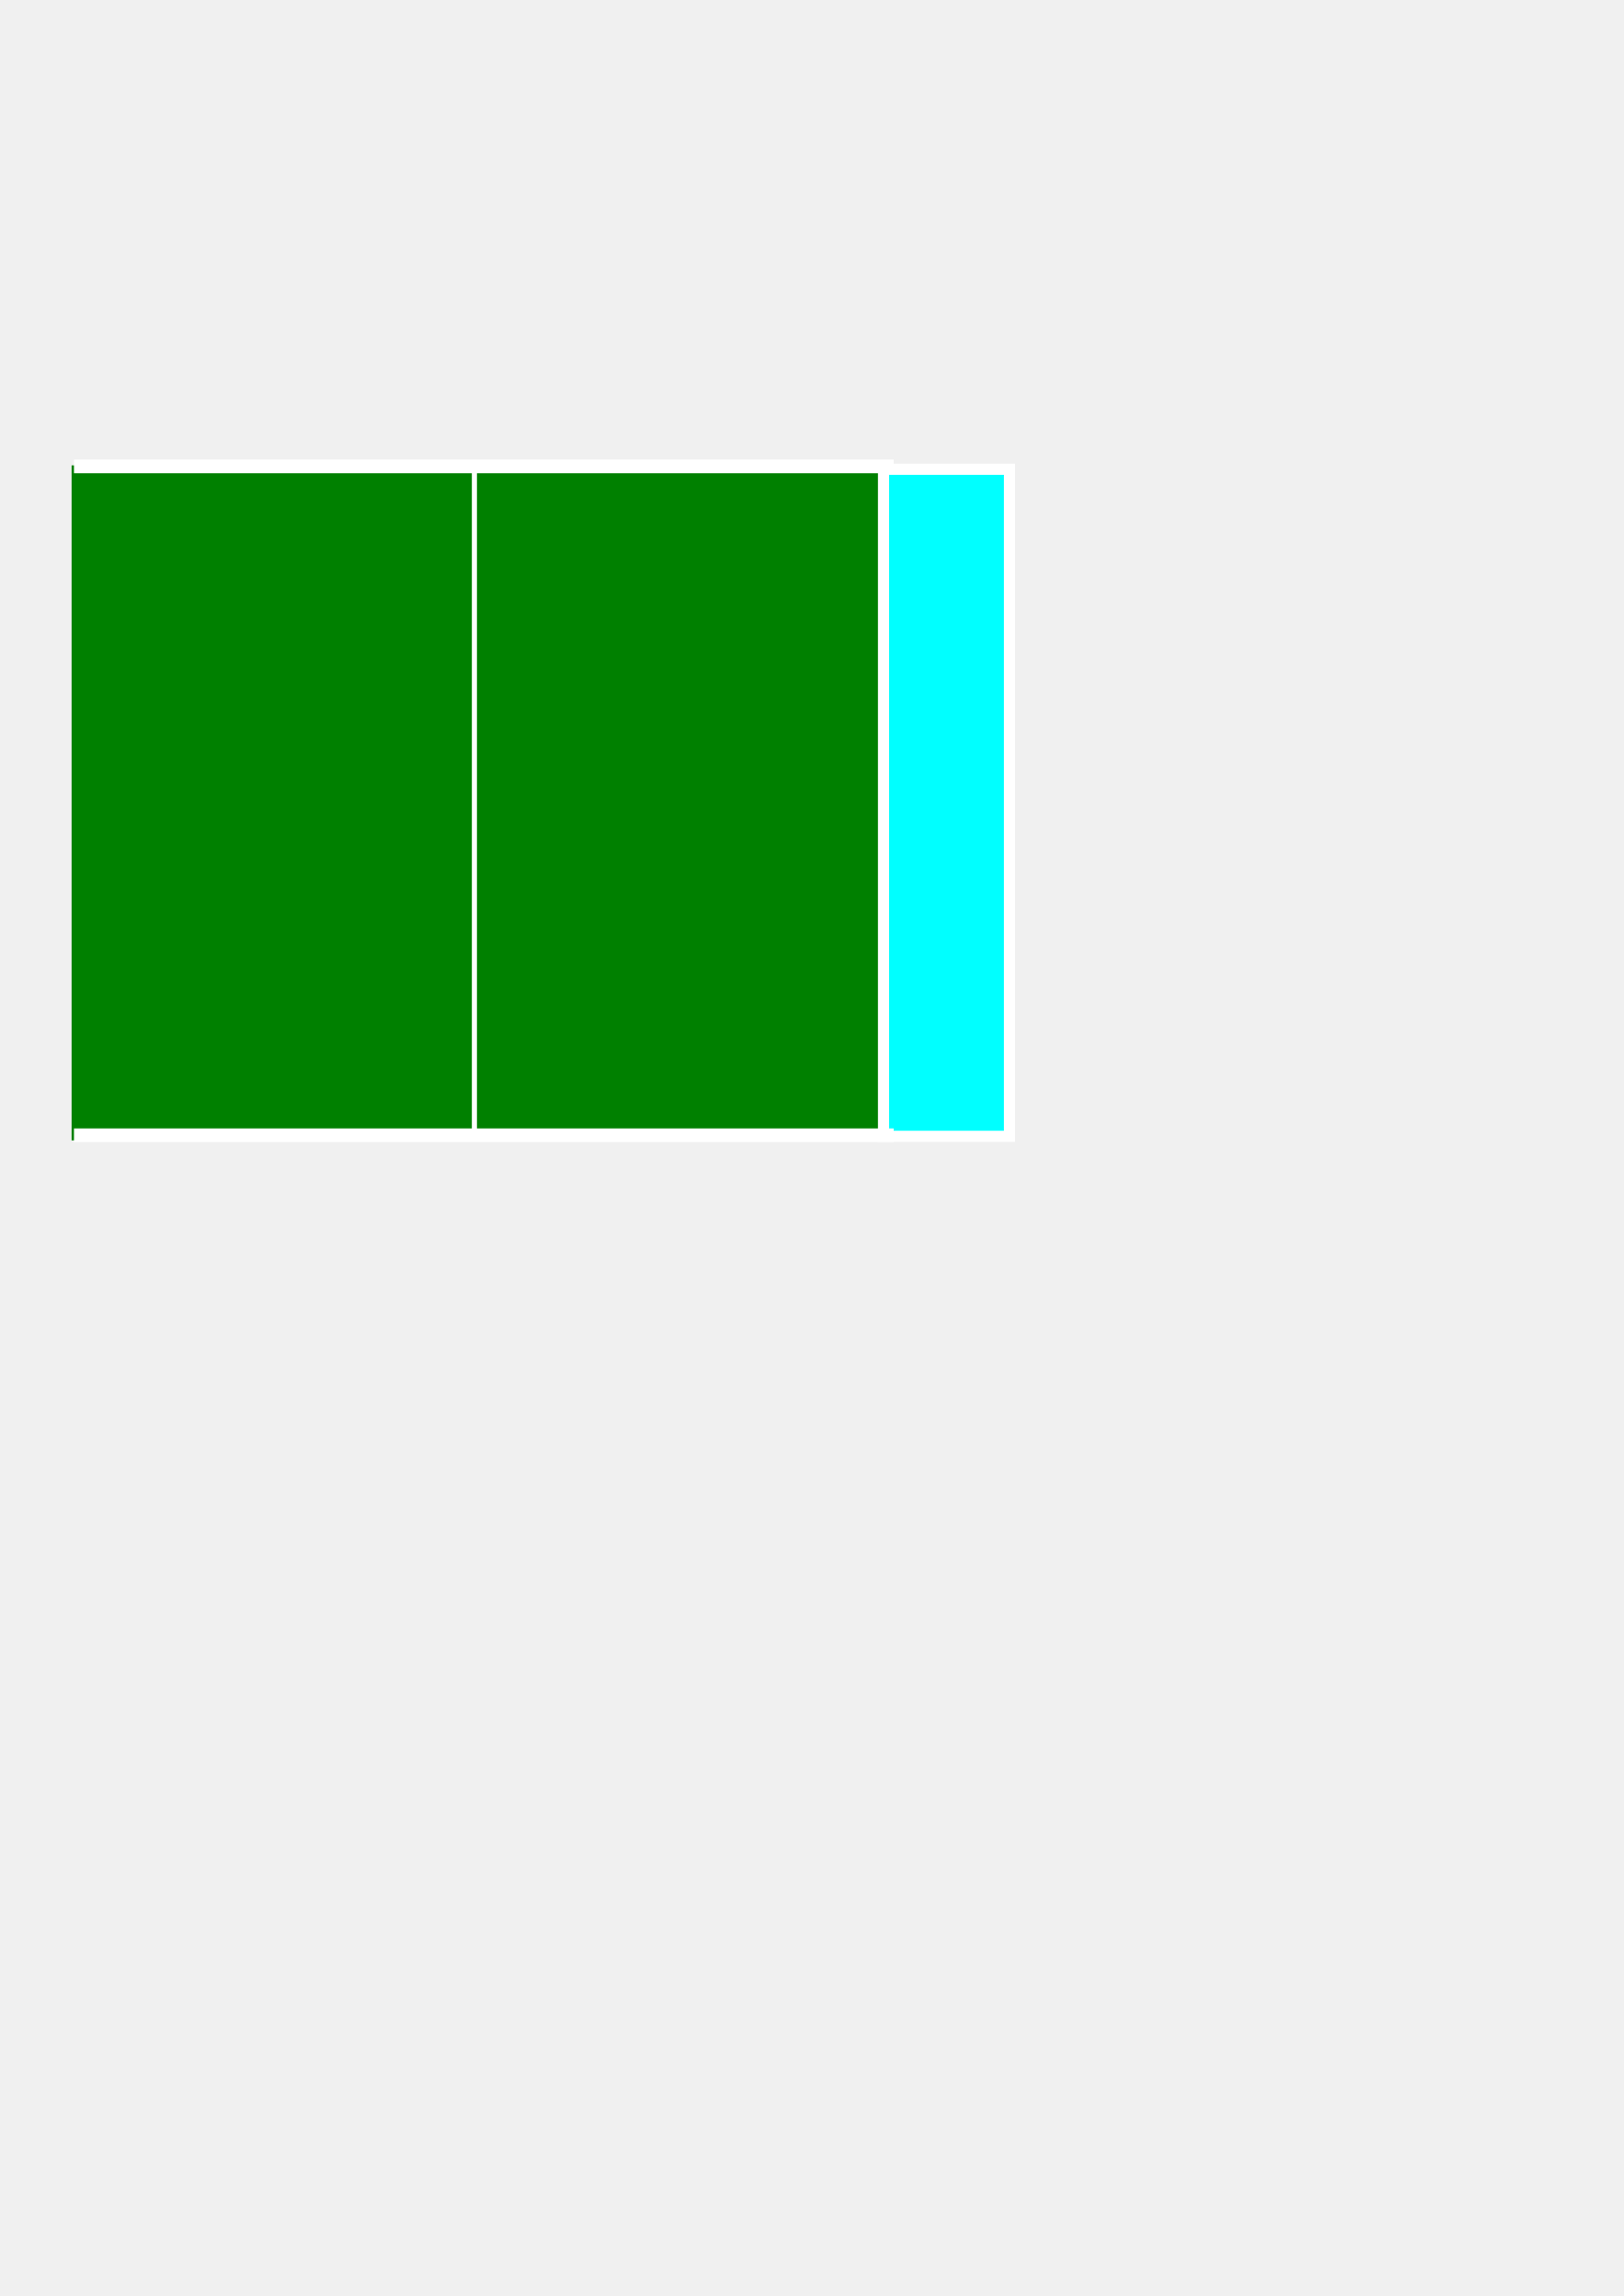
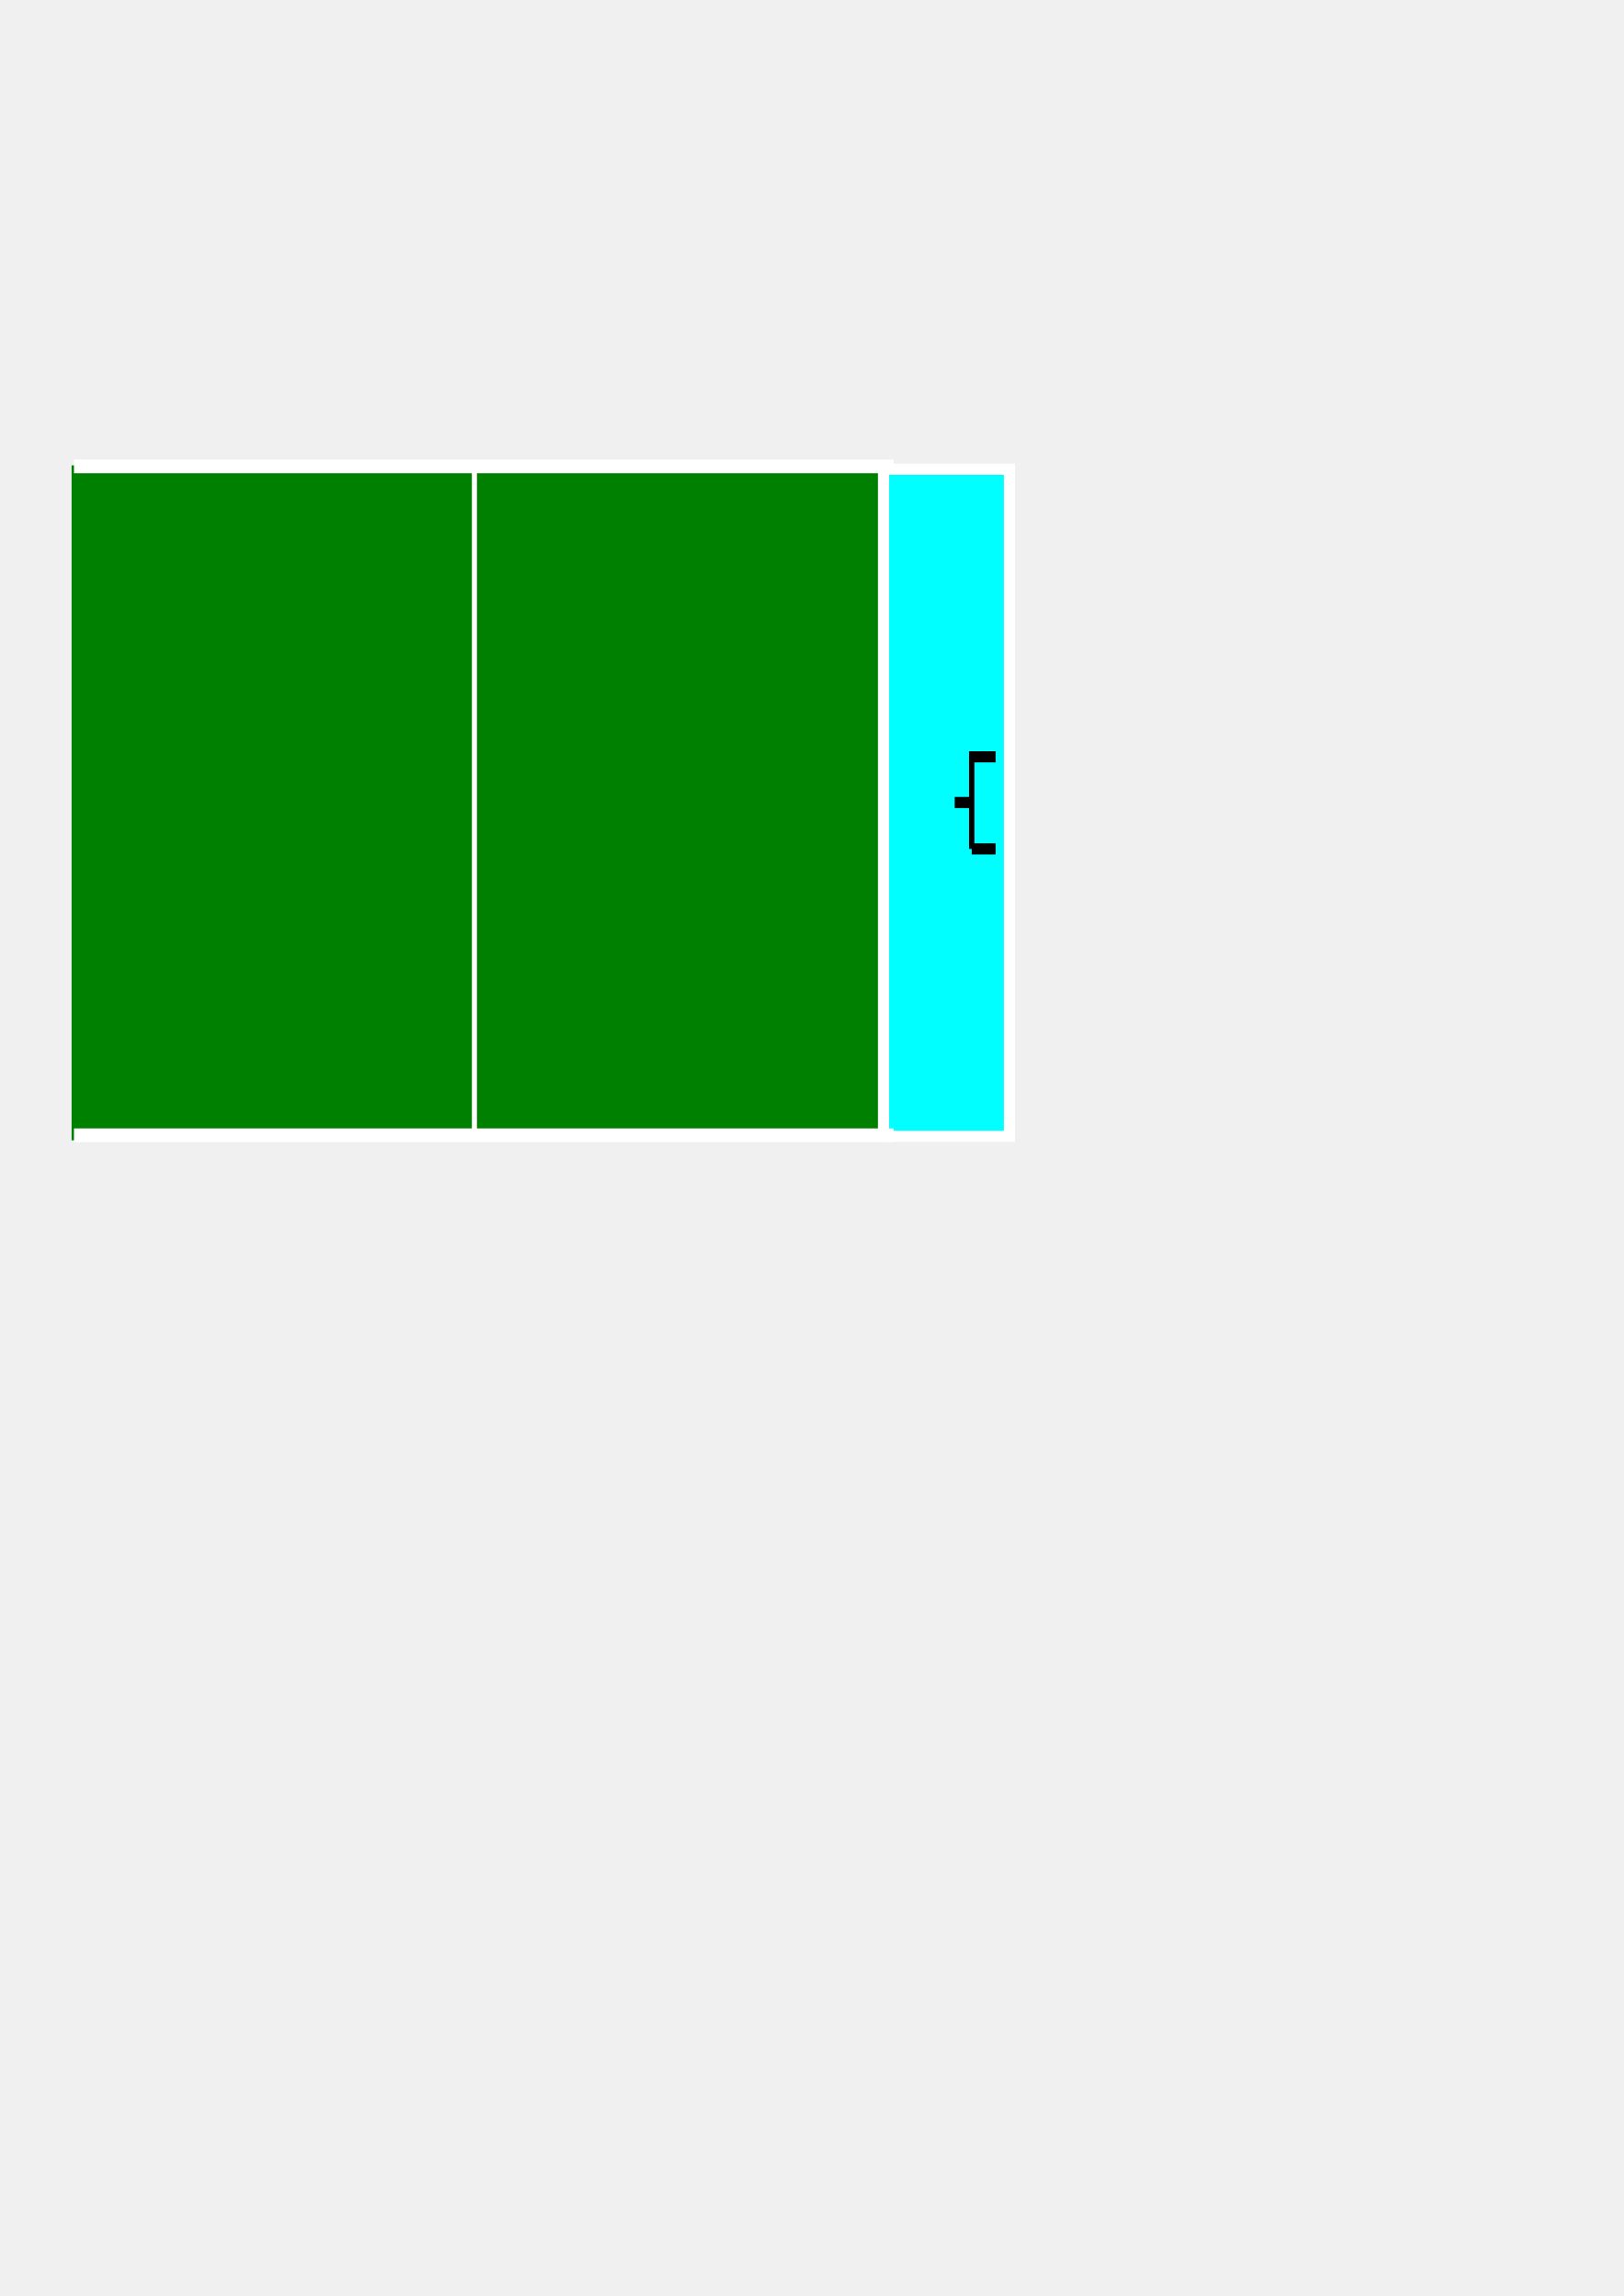
<svg xmlns="http://www.w3.org/2000/svg" xmlns:xlink="http://www.w3.org/1999/xlink" width="210mm" height="297mm" viewBox="0 0 210 297" version="1.1" id="svg8">
  <defs id="defs2" />
  <g id="layer1">
    <g id="g3916" style="">
      <rect y="43" x="9.26" height="17.198" width="17.198" id="rect3703" style="fill:none;fill-opacity:1;" />
      <use id="use3789" xlink:href="#rect3703" y="0" x="0" style="" />
      <use id="use3791" transform="translate(0,17.4625)" xlink:href="#rect3703" y="0" x="0" style="" />
      <use id="use3793" transform="translate(0,34.925)" xlink:href="#rect3703" y="0" x="0" style="" />
      <use id="use3795" transform="translate(0,52.3875)" xlink:href="#rect3703" y="0" x="0" style="" />
      <use id="use3797" transform="translate(0,69.85)" xlink:href="#rect3703" y="0" x="0" style="" />
      <use id="use3799" transform="translate(0,87.31249)" xlink:href="#rect3703" y="0" x="0" style="" />
      <use id="use3801" transform="translate(17.4625)" xlink:href="#rect3703" y="0" x="0" style="" />
      <use id="use3803" transform="translate(17.4625,17.4625)" xlink:href="#rect3703" y="0" x="0" style="" />
      <use id="use3805" transform="translate(17.4625,34.925)" xlink:href="#rect3703" y="0" x="0" style="" />
      <use id="use3807" transform="translate(17.4625,52.3875)" xlink:href="#rect3703" y="0" x="0" style="" />
      <use id="use3809" transform="translate(17.4625,69.85)" xlink:href="#rect3703" y="0" x="0" style="" />
      <use id="use3811" transform="translate(17.4625,87.31249)" xlink:href="#rect3703" y="0" x="0" style="" />
      <use id="use3813" transform="translate(34.925)" xlink:href="#rect3703" y="0" x="0" style="" />
      <use id="use3815" transform="translate(34.925,17.4625)" xlink:href="#rect3703" y="0" x="0" style="" />
      <use id="use3817" transform="translate(34.925,34.925)" xlink:href="#rect3703" y="0" x="0" style="" />
      <use id="use3819" transform="translate(34.925,52.3875)" xlink:href="#rect3703" y="0" x="0" style="" />
      <use id="use3821" transform="translate(34.925,69.85)" xlink:href="#rect3703" y="0" x="0" style="" />
      <use id="use3823" transform="translate(34.925,87.31249)" xlink:href="#rect3703" y="0" x="0" style="" />
      <use id="use3825" transform="translate(52.3875)" xlink:href="#rect3703" y="0" x="0" style="" />
      <use id="use3827" transform="translate(52.3875,17.4625)" xlink:href="#rect3703" y="0" x="0" style="" />
      <use id="use3829" transform="translate(52.3875,34.925)" xlink:href="#rect3703" y="0" x="0" style="" />
      <use id="use3831" transform="translate(52.3875,52.3875)" xlink:href="#rect3703" y="0" x="0" style="" />
      <use id="use3833" transform="translate(52.3875,69.85)" xlink:href="#rect3703" y="0" x="0" style="" />
      <use id="use3835" transform="translate(52.3875,87.31249)" xlink:href="#rect3703" y="0" x="0" style="" />
      <use id="use3837" transform="translate(69.85)" xlink:href="#rect3703" y="0" x="0" style="" />
      <use id="use3839" transform="translate(69.85,17.4625)" xlink:href="#rect3703" y="0" x="0" style="" />
      <use id="use3841" transform="translate(69.85,34.925)" xlink:href="#rect3703" y="0" x="0" style="" />
      <use id="use3843" transform="translate(69.85,52.3875)" xlink:href="#rect3703" y="0" x="0" style="" />
      <use id="use3845" transform="translate(69.85,69.85)" xlink:href="#rect3703" y="0" x="0" style="" />
      <use id="use3847" transform="translate(69.85,87.31249)" xlink:href="#rect3703" y="0" x="0" style="" />
      <use id="use3849" transform="translate(87.31249)" xlink:href="#rect3703" y="0" x="0" style="" />
      <use id="use3851" transform="translate(87.31249,17.4625)" xlink:href="#rect3703" y="0" x="0" style="" />
      <use id="use3853" transform="translate(87.31249,34.925)" xlink:href="#rect3703" y="0" x="0" style="" />
      <use id="use3855" transform="translate(87.31249,52.3875)" xlink:href="#rect3703" y="0" x="0" style="" />
      <use id="use3857" transform="translate(87.31249,69.85)" xlink:href="#rect3703" y="0" x="0" style="" />
      <use id="use3859" transform="translate(87.31249,87.31249)" xlink:href="#rect3703" y="0" x="0" style="" />
      <use id="use3861" transform="translate(104.775)" xlink:href="#rect3703" y="0" x="0" style="" />
      <use id="use3863" transform="translate(104.775,17.4625)" xlink:href="#rect3703" y="0" x="0" style="" />
      <use id="use3865" transform="translate(104.775,34.925)" xlink:href="#rect3703" y="0" x="0" style="" />
      <use id="use3867" transform="translate(104.775,52.3875)" xlink:href="#rect3703" y="0" x="0" style="" />
      <use id="use3869" transform="translate(104.775,69.85)" xlink:href="#rect3703" y="0" x="0" style="" />
      <use id="use3871" transform="translate(104.775,87.31249)" xlink:href="#rect3703" y="0" x="0" style="" />
    </g>
    <rect style="fill:#008000;fill-opacity:1;stroke:none;stroke-width:4.989;stroke-opacity:1" id="rect860" width="121.973" height="87.312" x="9.26" y="60.198" ry="1.5258813e-05" />
    <rect style="fill:#00ffff;fill-opacity:1;stroke:#ffffff;stroke-width:1.44;stroke-opacity:1" id="rect865" width="16.286" height="86.291" x="114.27" y="60.697" ry="1.5080244e-05" />
    <rect style="fill:#00ffff;fill-opacity:1;stroke:#ffffff;stroke-width:1.5;stroke-opacity:1" id="rect867" width="104.51" height="0.265" x="10.319" y="60.198" ry="1.5080244e-05" />
    <rect style="fill:#00ffff;fill-opacity:1;stroke:#ffffff;stroke-width:1.5;stroke-opacity:1" id="rect867-3" width="104.51" height="0.265" x="10.319" y="146.717" ry="1.5080244e-05" />
    <rect style="fill:#008000;fill-opacity:1;stroke:#ffffff;stroke-width:0.5;stroke-opacity:1" id="rect892" width="0.155" height="85.607" x="61.279" y="60.885" ry="1.5080244e-05" />
+     <g id="g3755" transform="matrix(0.6923077,0,0,0.3333333,-19.53846,59.04795)" style="stroke:#000000;stroke-width:2.082;stroke-opacity:1">
+       <g id="g3760" transform="matrix(0,2.076923,-0.4814815,0,248.2944,248.4439)">
+         <path style="fill:none;stroke:#000000;stroke-width:2.082;stroke-linecap:butt;stroke-linejoin:miter;stroke-opacity:1" d="m -63.5,70.781 c 0,9.26 0,9.26 0,9.26 h 17.198" id="path3746" />
+         <path style="fill:none;stroke:#000000;stroke-width:2.082;stroke-linecap:butt;stroke-linejoin:miter;stroke-opacity:1" d="m -46.302,70.781 v 9.26" id="path3748" />
+         <path style="fill:none;stroke:#000000;stroke-width:2.082;stroke-linecap:butt;stroke-linejoin:miter;stroke-opacity:1" d="M -54.967,86.656 V 80.042" id="path3750" />
+       </g>
+     </g>
  </g>
</svg>
